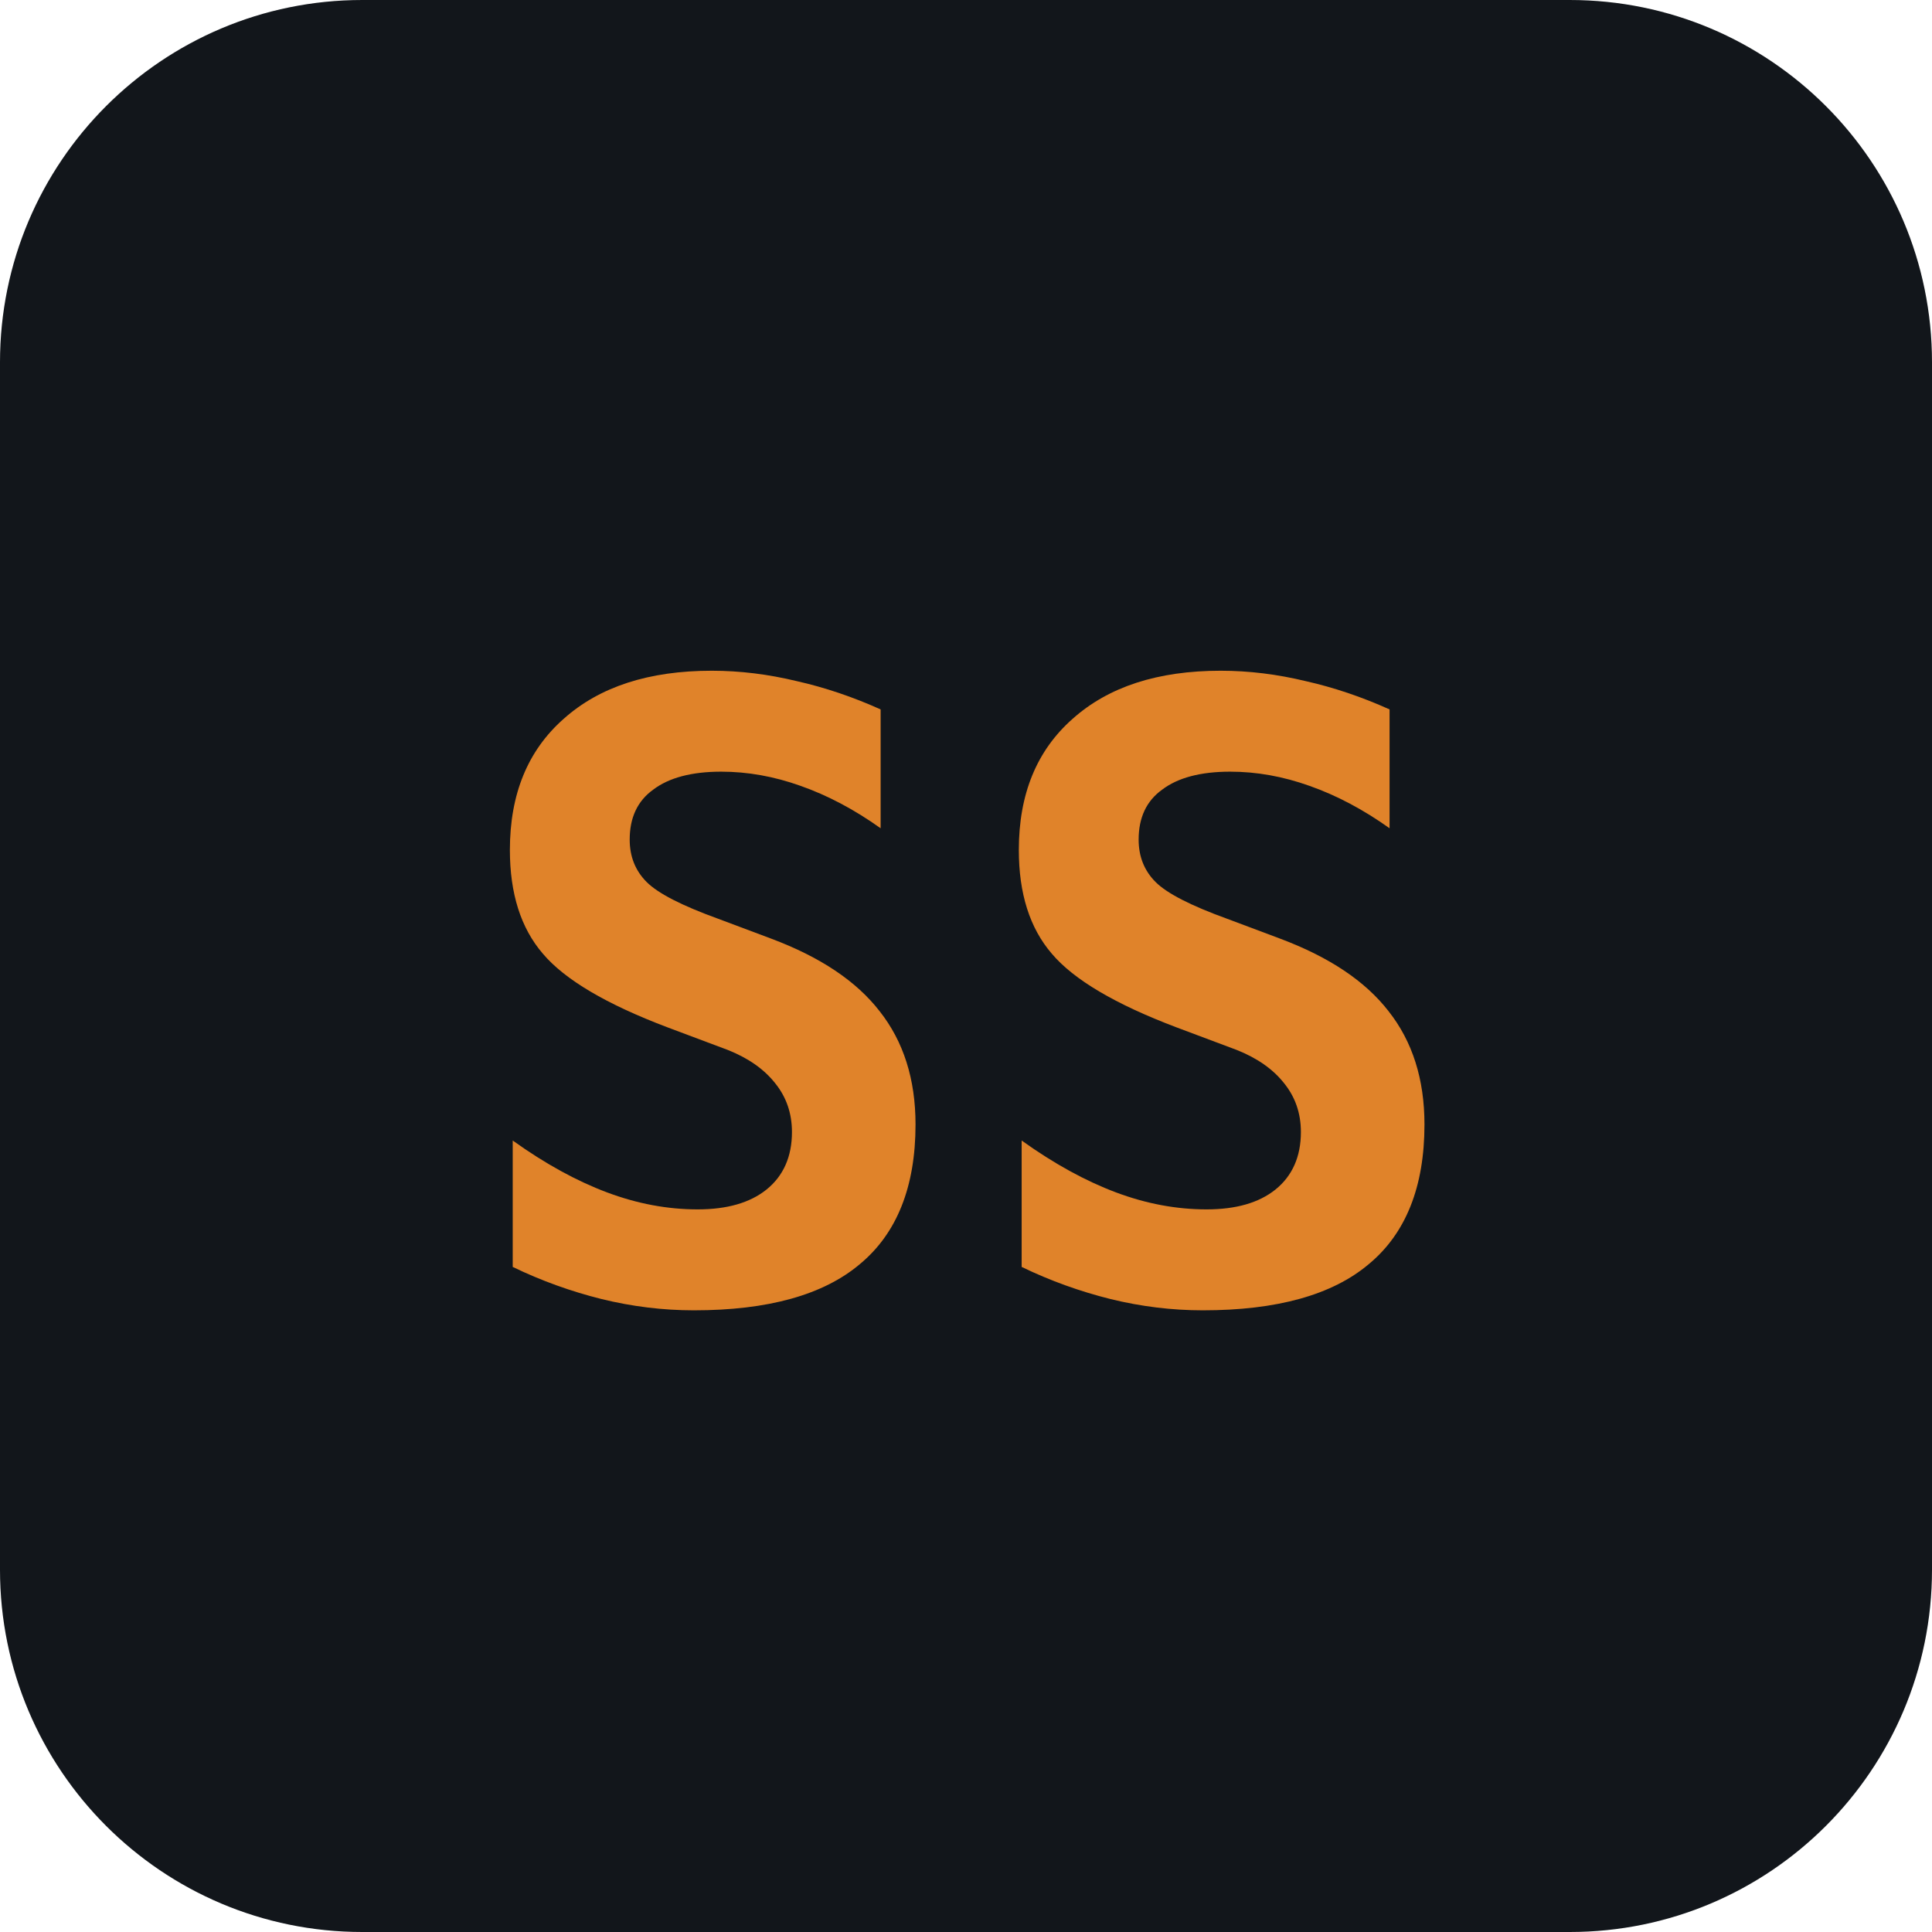
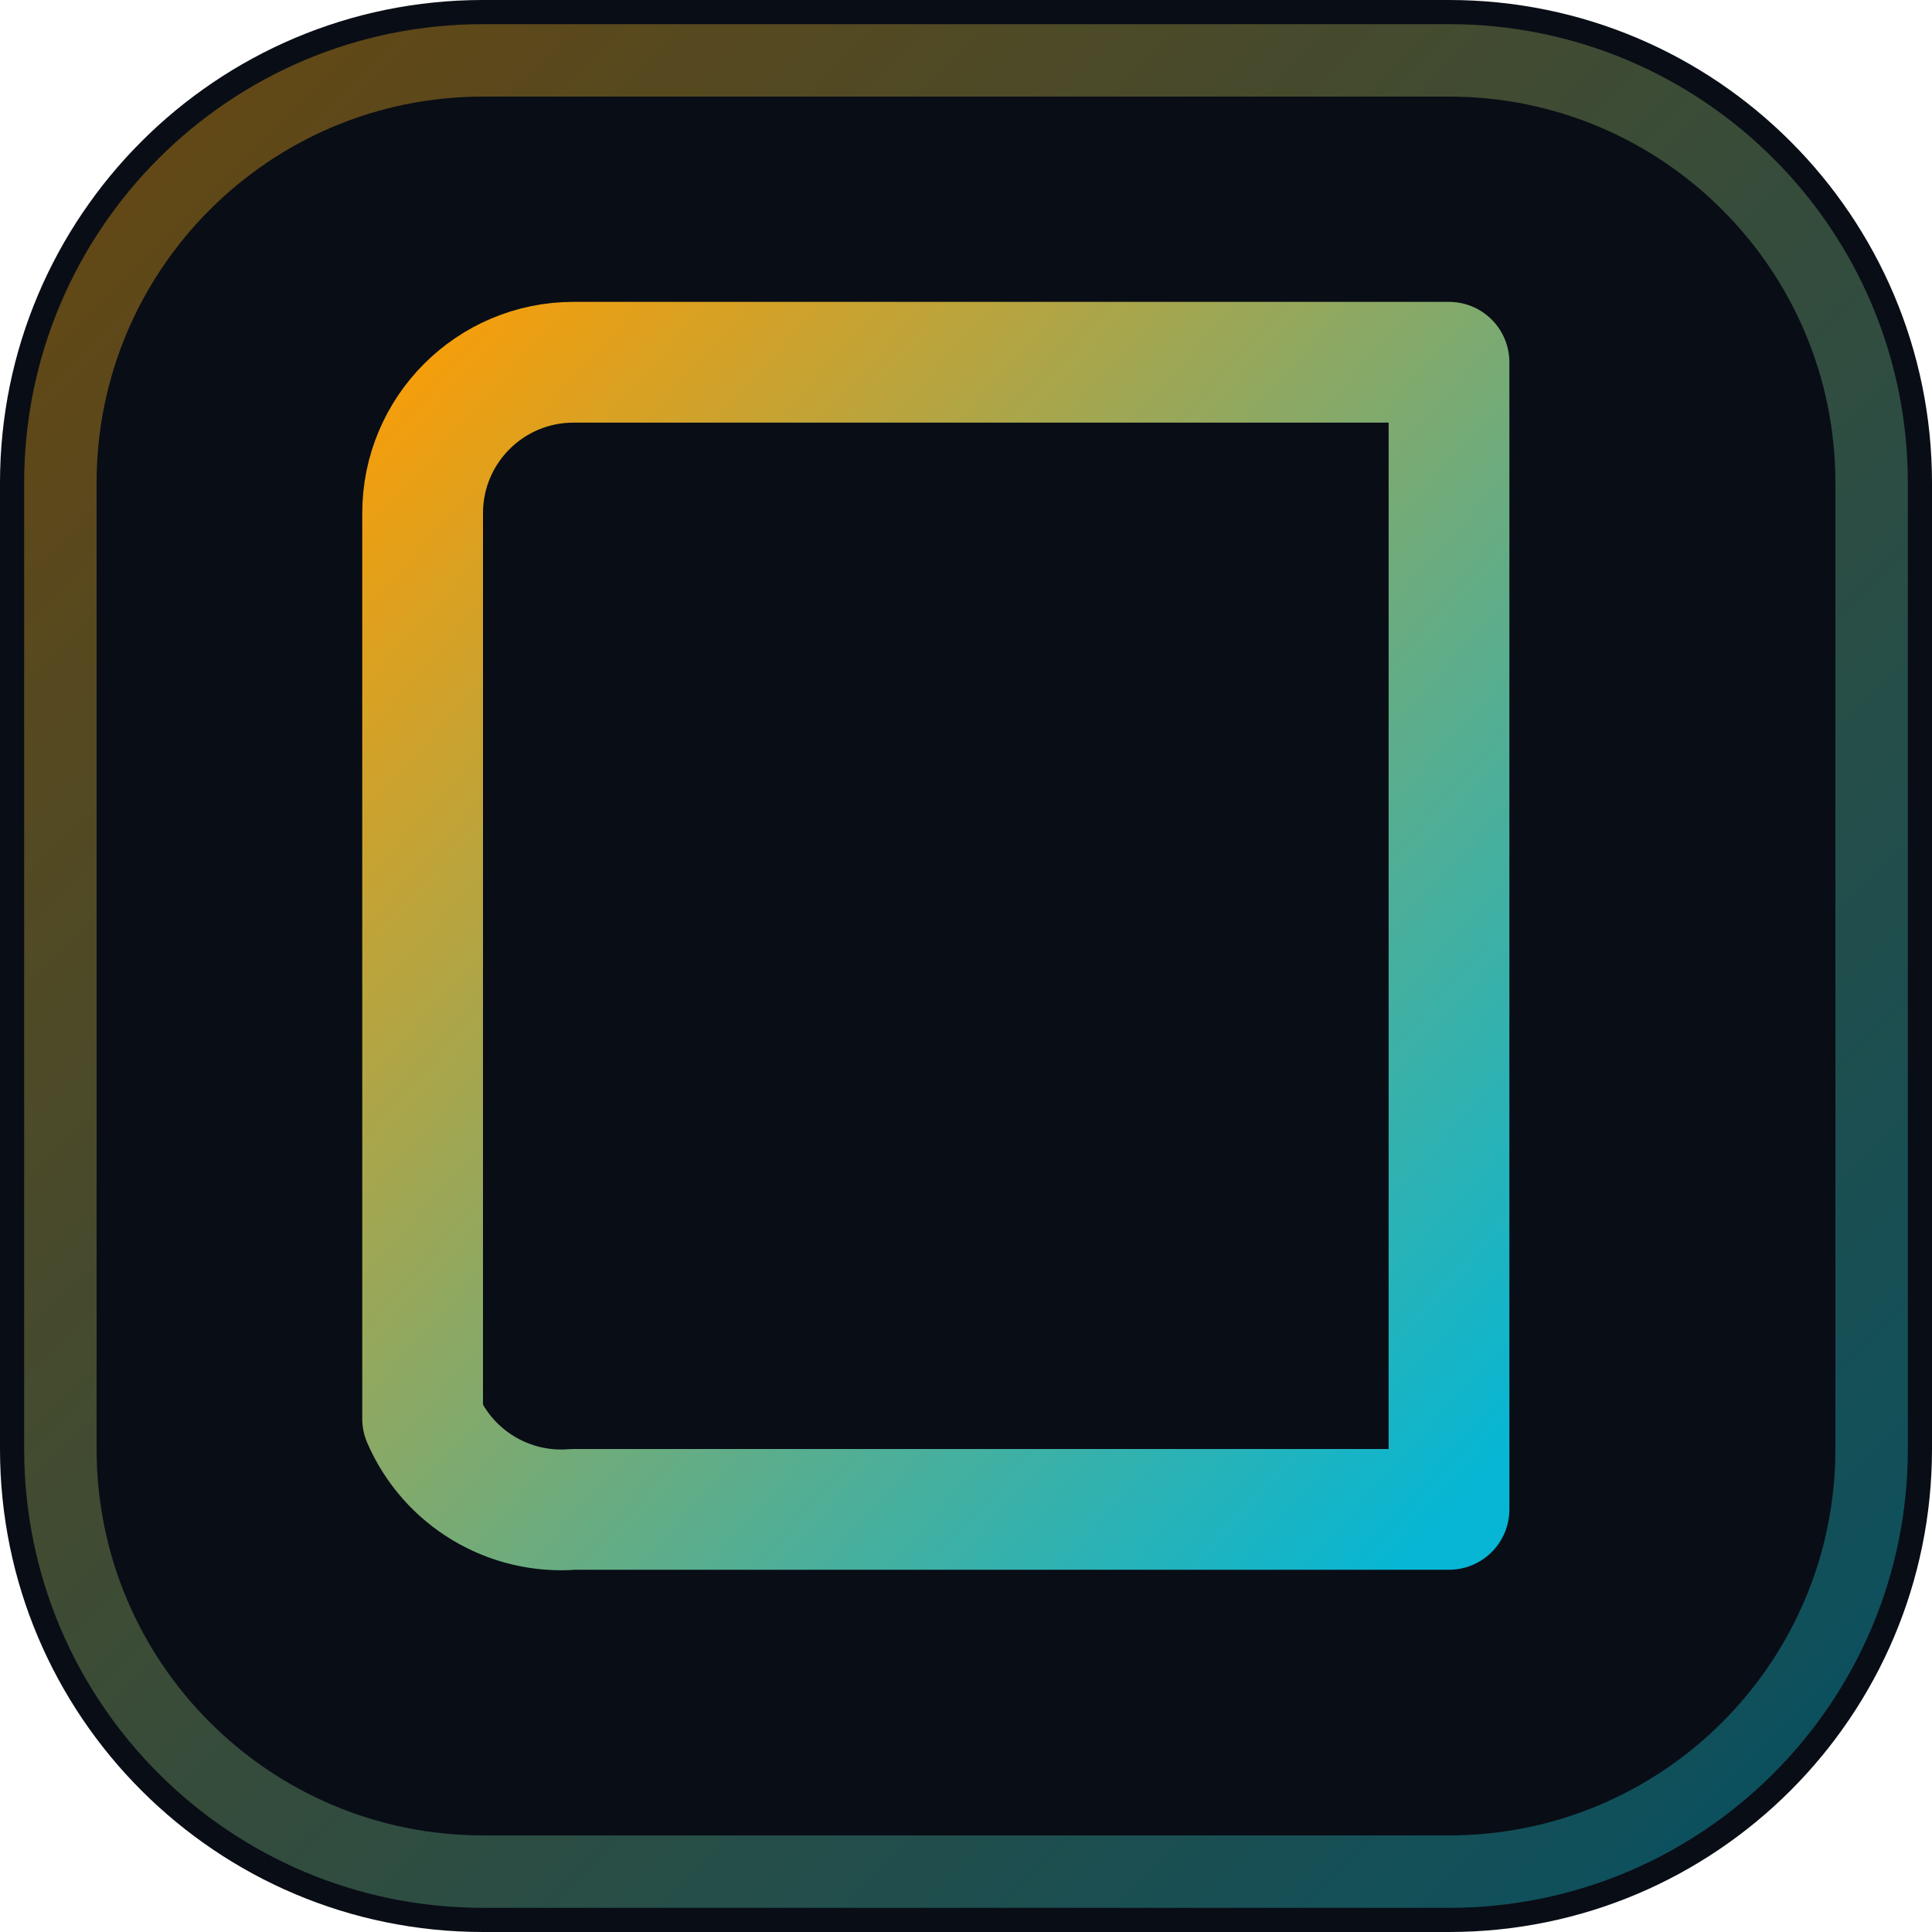
<svg xmlns="http://www.w3.org/2000/svg" viewBox="0 0 32 32">
-   <rect width="32" height="32" rx="6" fill="#12161b" />
-   <text x="16" y="21.5" text-anchor="middle" font-family="IBM Plex Mono, ui-monospace, monospace" font-size="14" font-weight="600" fill="#e0832a">SS</text>
+   <defs>
+     <linearGradient id="grad" x1="0%" y1="0%" x2="100%" y2="100%">
+       <stop offset="0%" stop-color="#f59e0b" />
+       <stop offset="100%" stop-color="#06b6d4" />
+     </linearGradient>
+   </defs>
+   <rect width="32" height="32" rx="8" fill="#090d16" />
+   <rect width="30" height="30" x="1" y="1" rx="7" fill="none" stroke="url(#grad)" stroke-width="1.2" opacity="0.4" />
+   <path d="M7 23.5V8.5A2.5 2.5 0 0 1 9.5 6H24v19H9.5A2.5 2.5 0 0 1 7 23.5Z" fill="none" stroke="url(#grad)" stroke-width="2" stroke-linecap="round" stroke-linejoin="round" />
+   <line x1="10" y1="10" x2="20" y2="10" stroke="url(#grad)" stroke-width="1.8" stroke-linecap="round" />
+   <line x1="10" y1="14" x2="20" y2="14" stroke="url(#grad)" stroke-width="1.8" stroke-linecap="round" />
+   <line x1="10" y1="18" x2="16" y2="18" stroke="url(#grad)" stroke-width="1.8" stroke-linecap="round" />
</svg>
